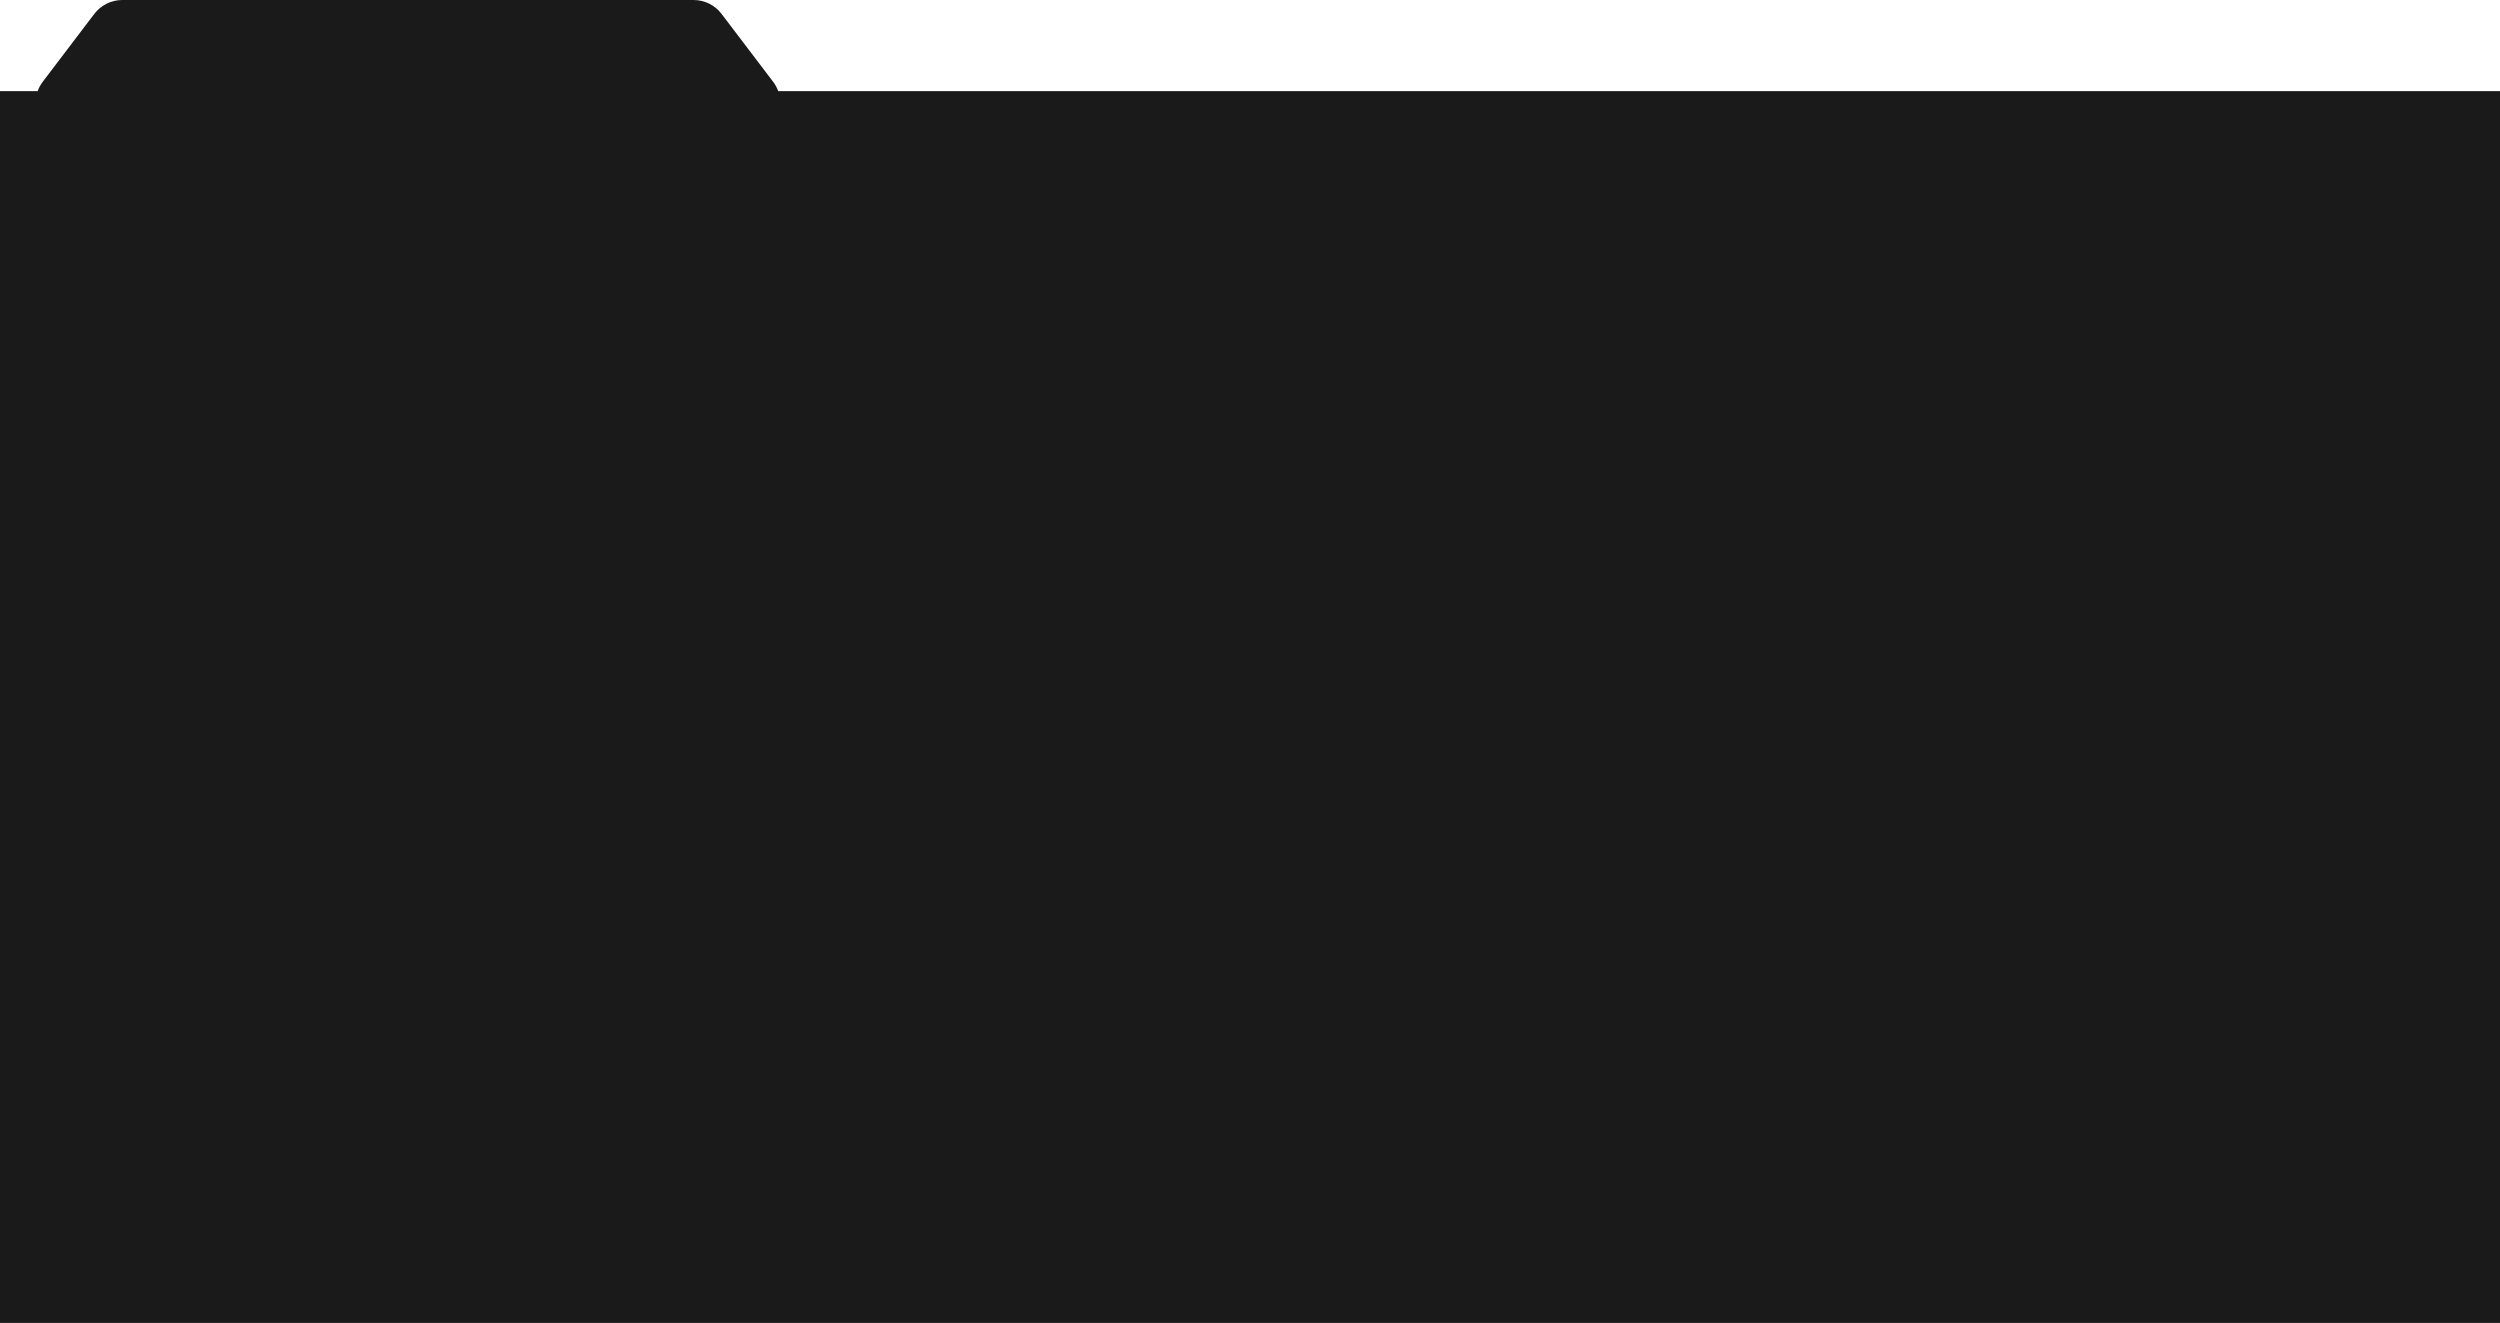
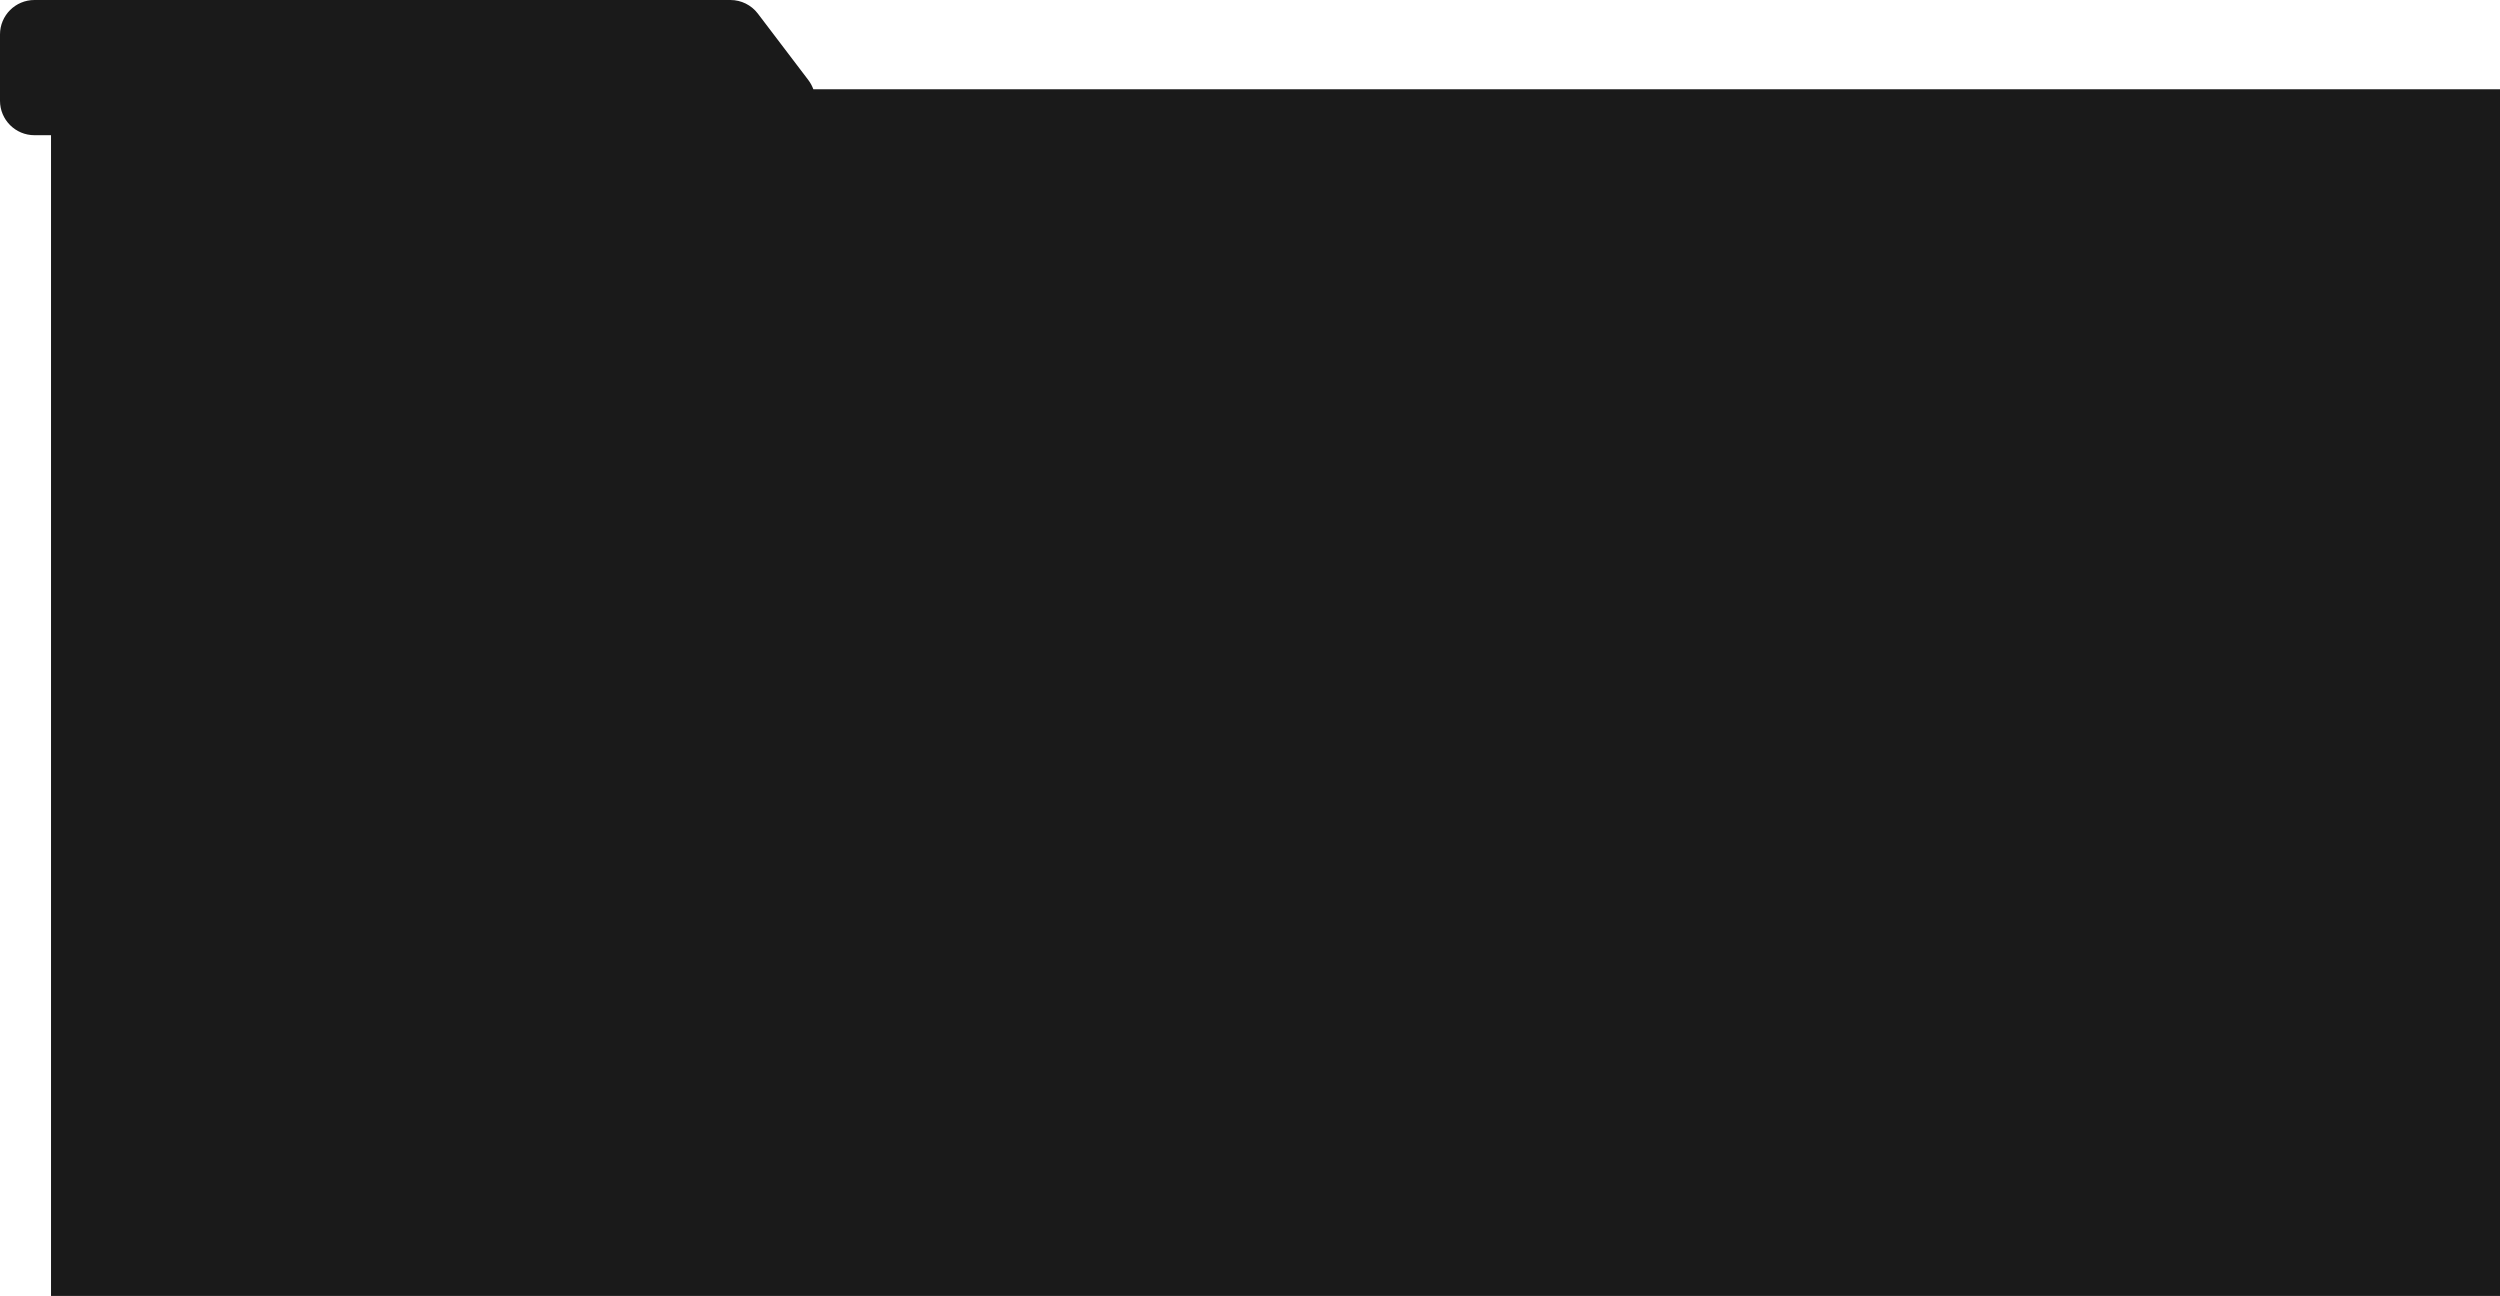
- <svg xmlns="http://www.w3.org/2000/svg" width="1920" height="1016" viewBox="0 0 1920 1016" fill="none">
-   <path d="M532.659 0C541.099 0 549.053 3.947 554.158 10.667L593.661 62.667C595.435 65.002 596.756 67.472 597.664 70H1920V1016H0V70H28.915C29.823 67.472 31.144 65.002 32.918 62.667L72.421 10.667C77.526 3.947 85.481 0 93.921 0H532.659Z" fill="#1A1A1A" />
+ <svg xmlns="http://www.w3.org/2000/svg" width="1960" height="1016" viewBox="-40 0 1960 1016" fill="none">
+   <path d="M532.658 0C541.098 0 549.053 3.946 554.158 10.667L593.661 62.667C595.435 65.002 596.756 67.472 597.664 70H1920V1016H0V106H-13C-27.912 106 -40 93.912 -40 79V27C-40 12.088 -27.912 0 -13 0H532.658Z" fill="#1A1A1A" />
</svg>
